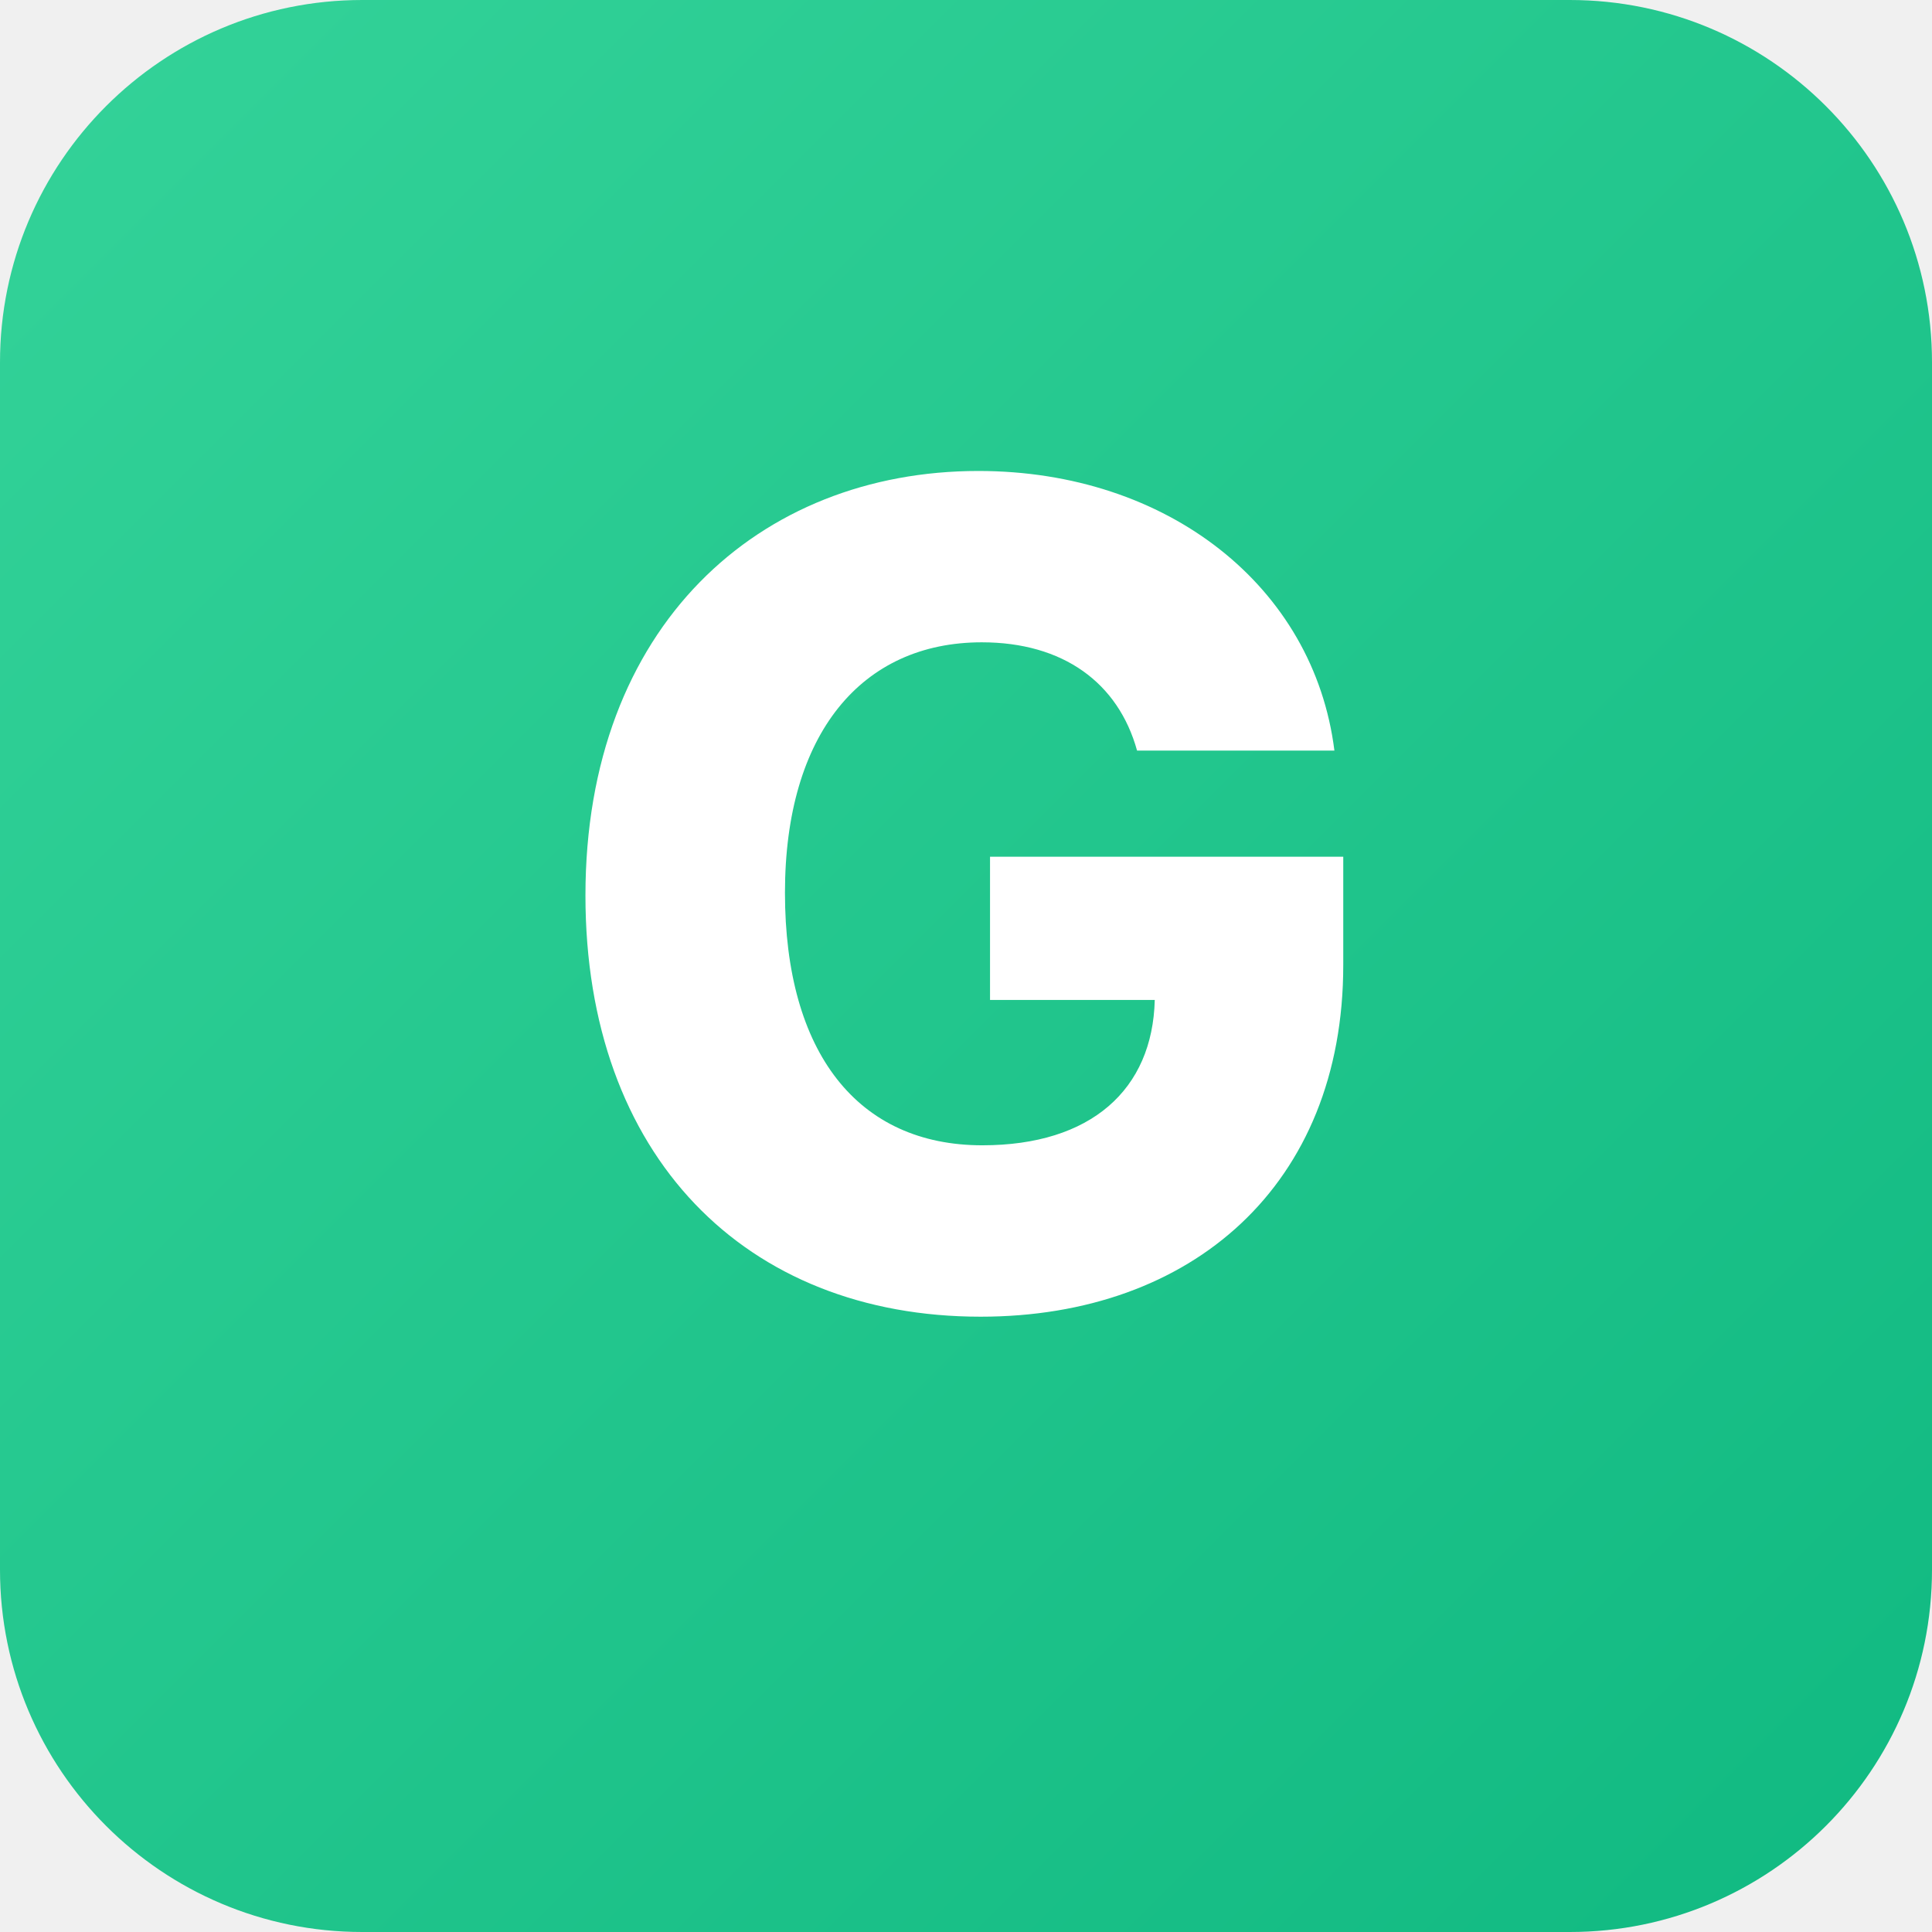
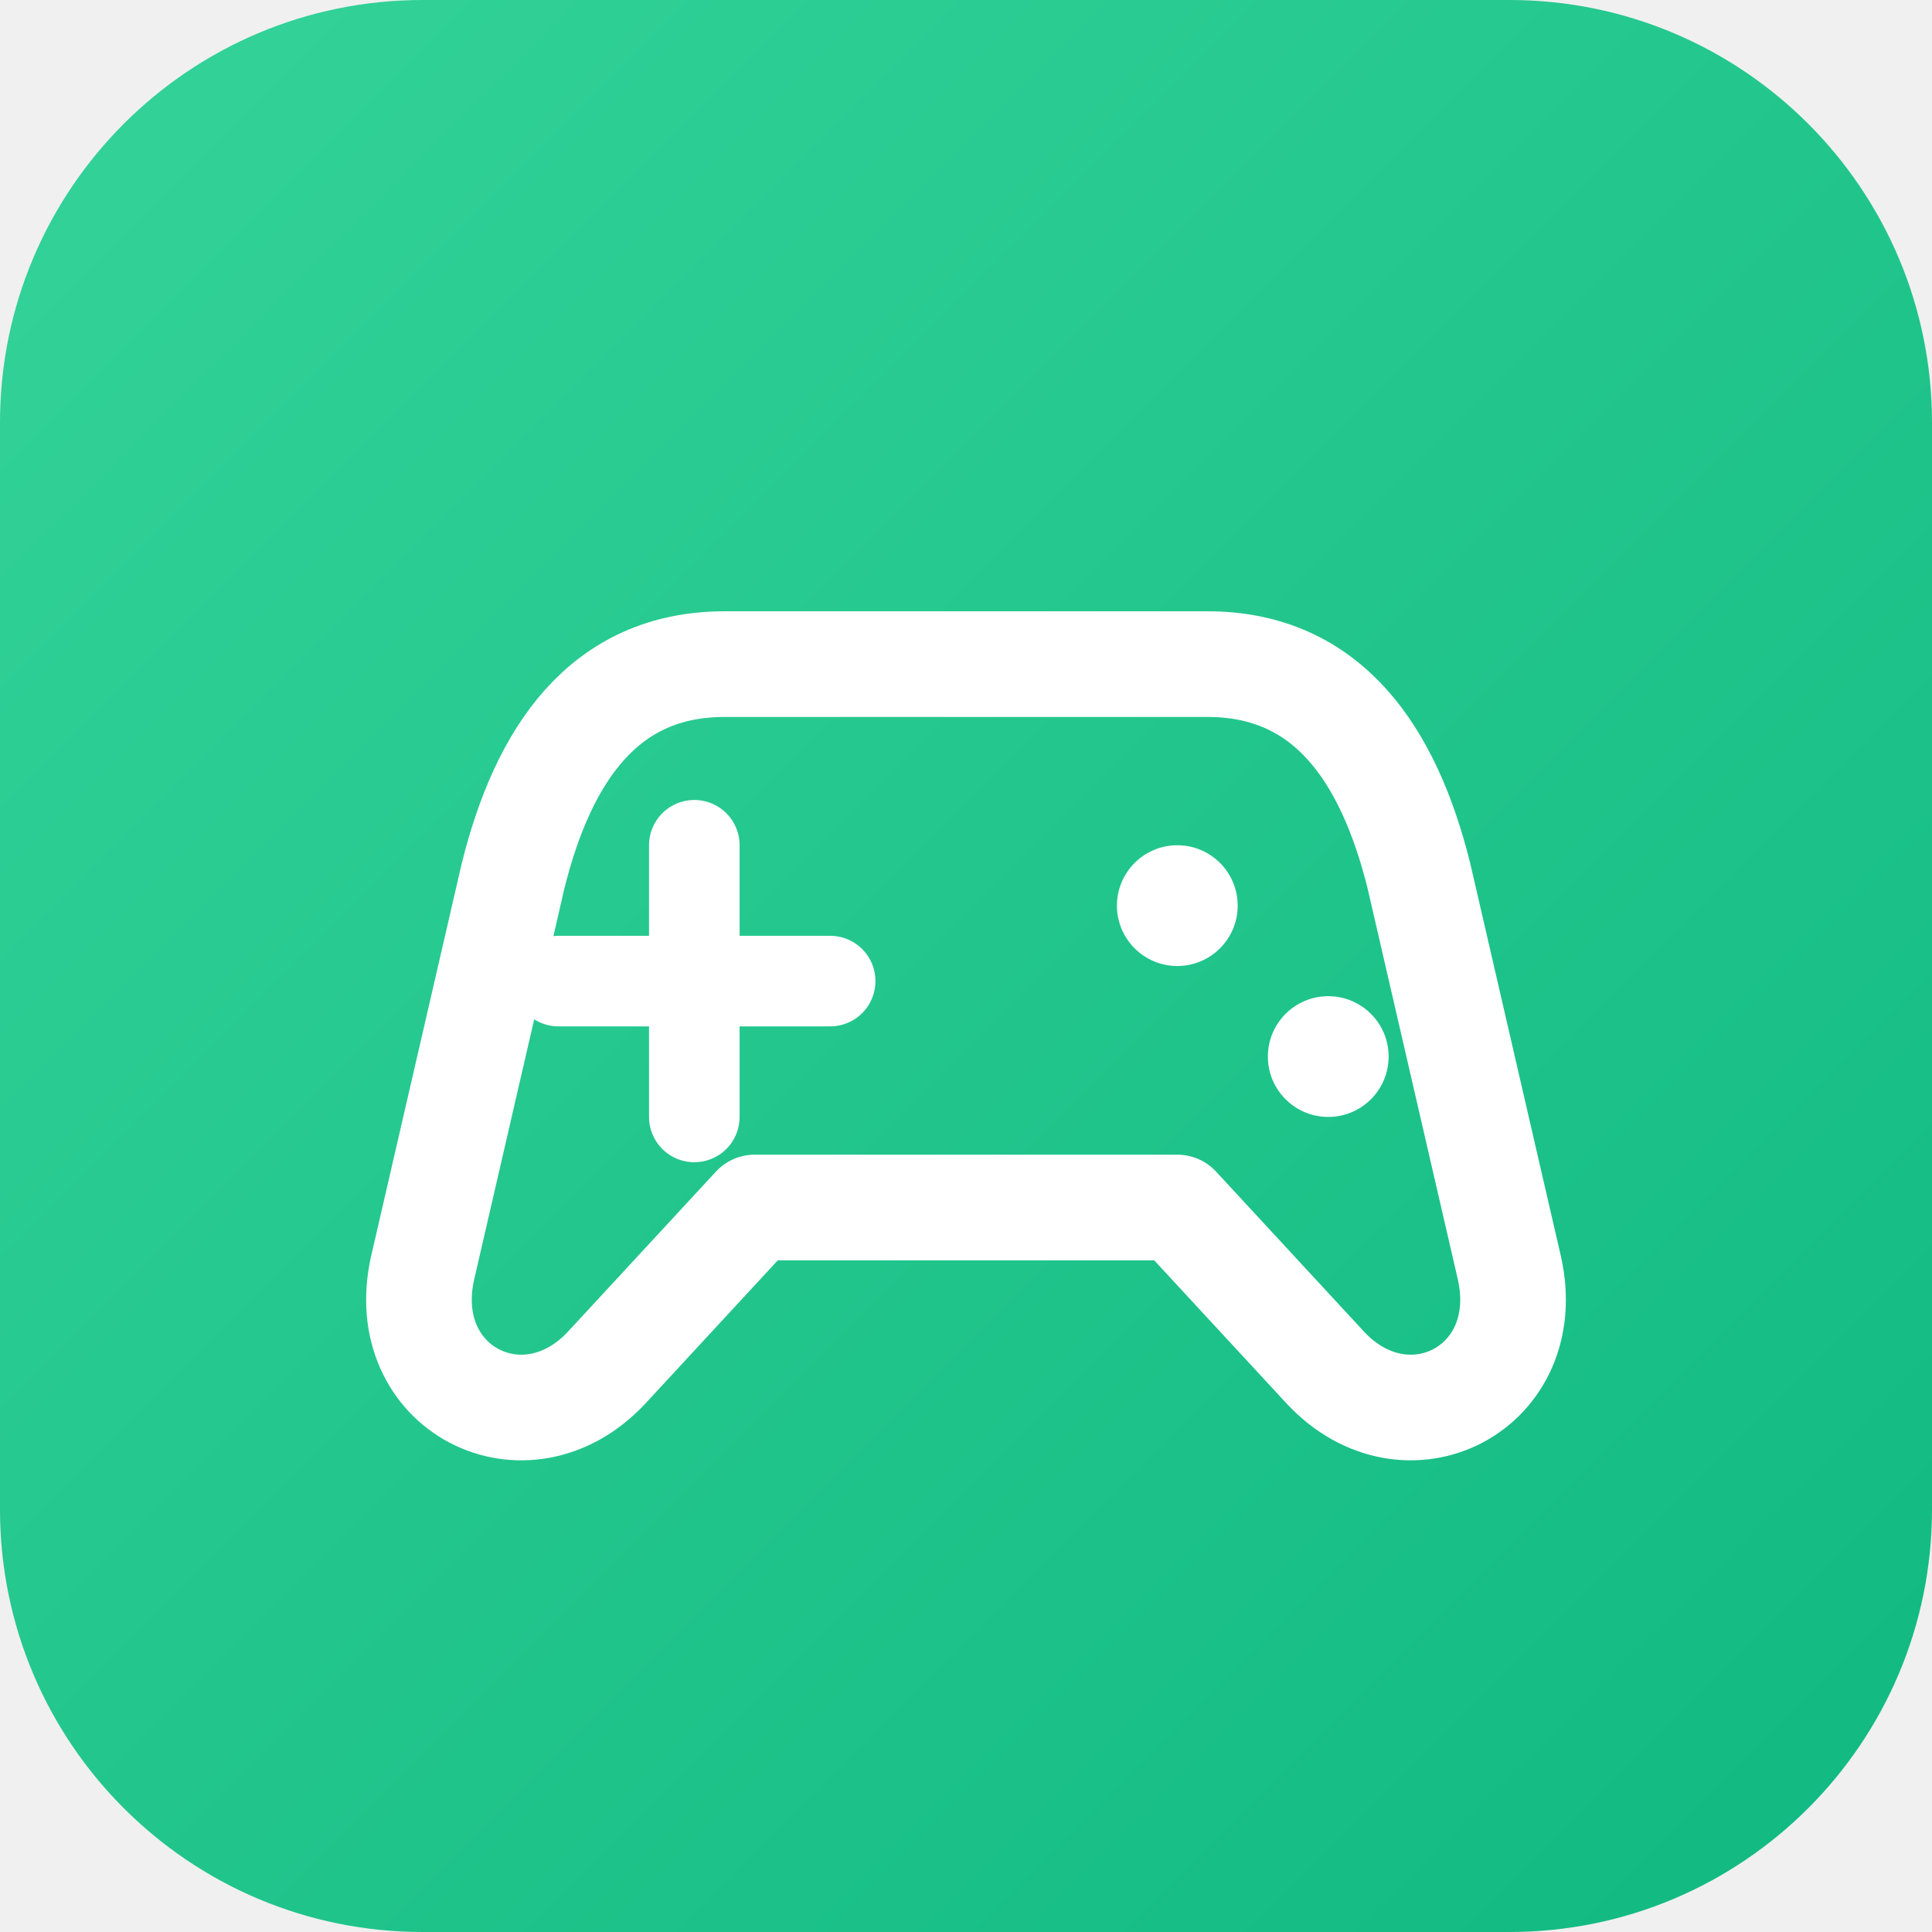
- <svg xmlns="http://www.w3.org/2000/svg" viewBox="0 0 512 512">
+ <svg xmlns="http://www.w3.org/2000/svg" viewBox="0 0 64 64" role="img" aria-label="FreeGameStore">
  <defs>
-     <linearGradient id="bg" x1="0" y1="0" x2="1" y2="1">
-       <stop offset="0%" stop-color="#34d399" />
-       <stop offset="100%" stop-color="#10b981" />
+     <linearGradient id="brand-fgs" x1="0" y1="0" x2="1" y2="1">
+       <stop stop-color="#34d399" />
+       <stop offset="1" stop-color="#10b981" />
    </linearGradient>
  </defs>
-   <rect width="512" height="512" rx="96" fill="url(#bg)" />
-   <text x="256" y="346" font-family="Manrope, -apple-system, BlinkMacSystemFont, sans-serif" font-weight="800" font-size="300" fill="white" text-anchor="middle">G</text>
+   <rect width="64" height="64" rx="14" fill="url(#brand-fgs)" />
+   <g fill="#ffffff" color="#ffffff">
+     <path d="M24 22h16c4 0 6 3 7 7l3 13c.9 4-3.4 6.2-6.1 3.3L39 40H25l-4.9 5.3C17.4 48.2 13.1 46 14 42l3-13c1-4 3-7 7-7Z" fill="none" stroke="currentColor" stroke-width="3.5" stroke-linejoin="round" />
+     <path d="M23 28v9m-4.5-4.5h9" fill="none" stroke="currentColor" stroke-width="3" stroke-linecap="round" />
+     <circle cx="39" cy="30" r="2" />
+     <circle cx="44" cy="35" r="2" />
+   </g>
</svg>
